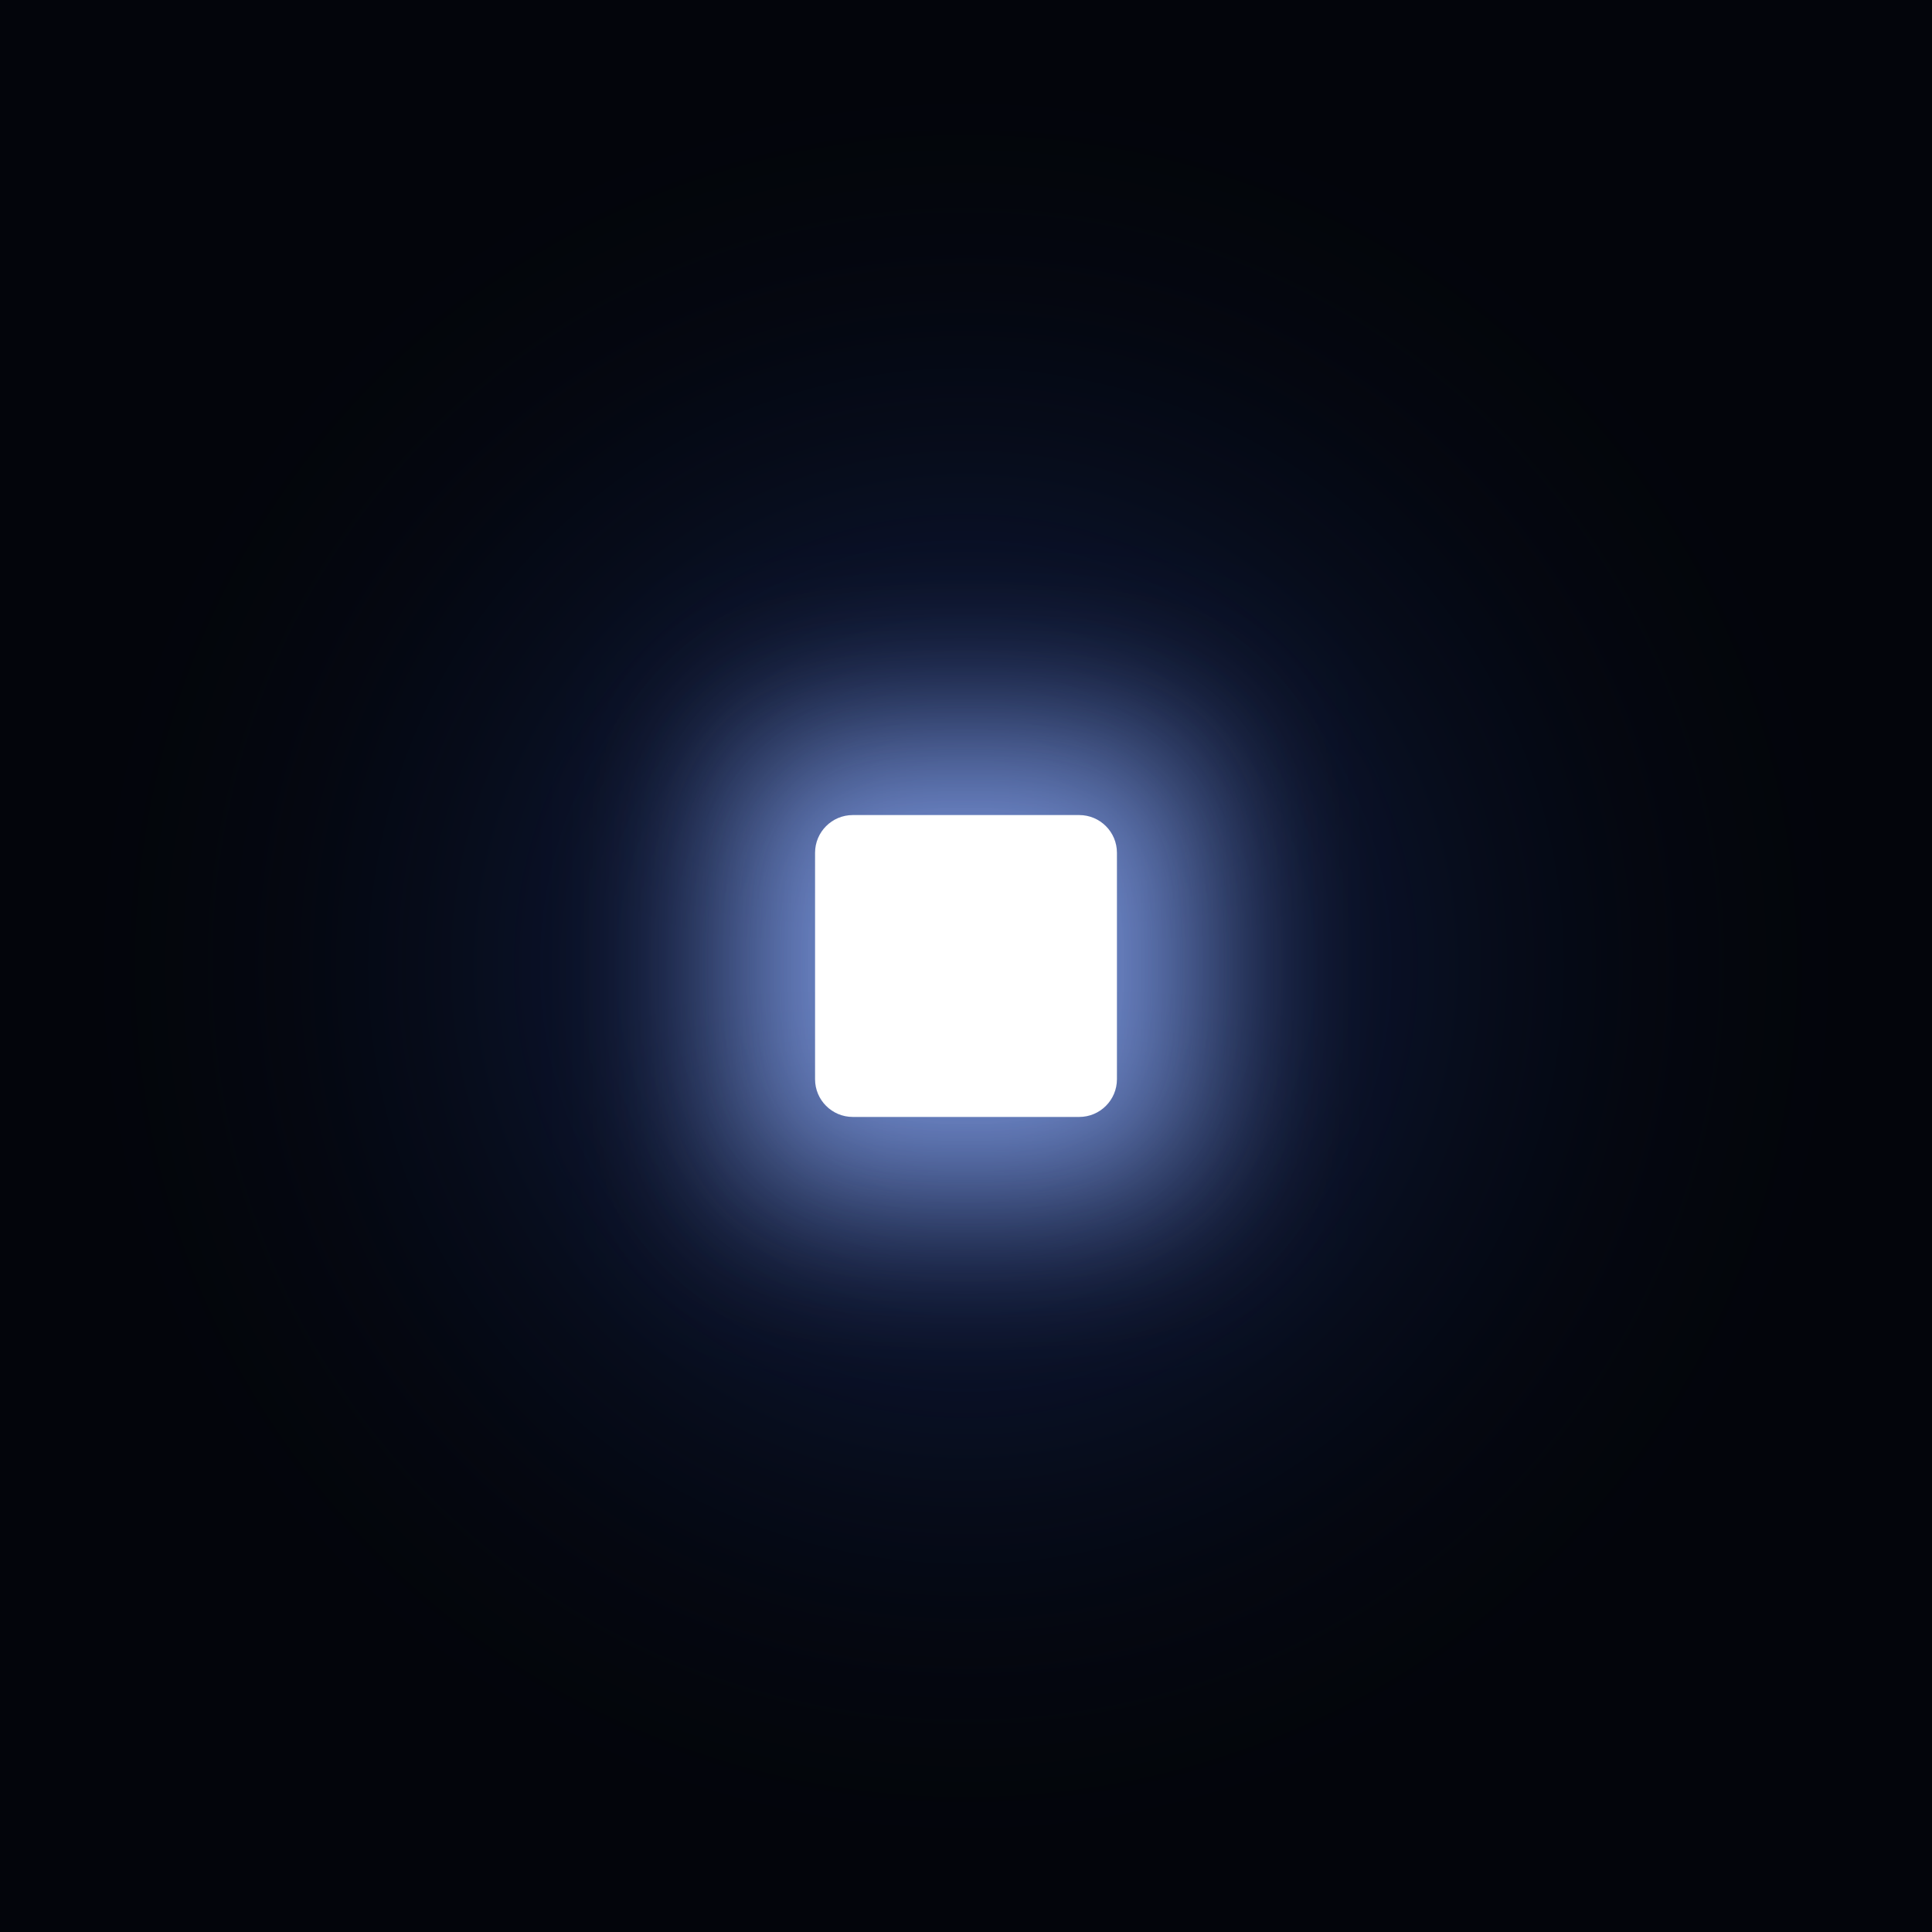
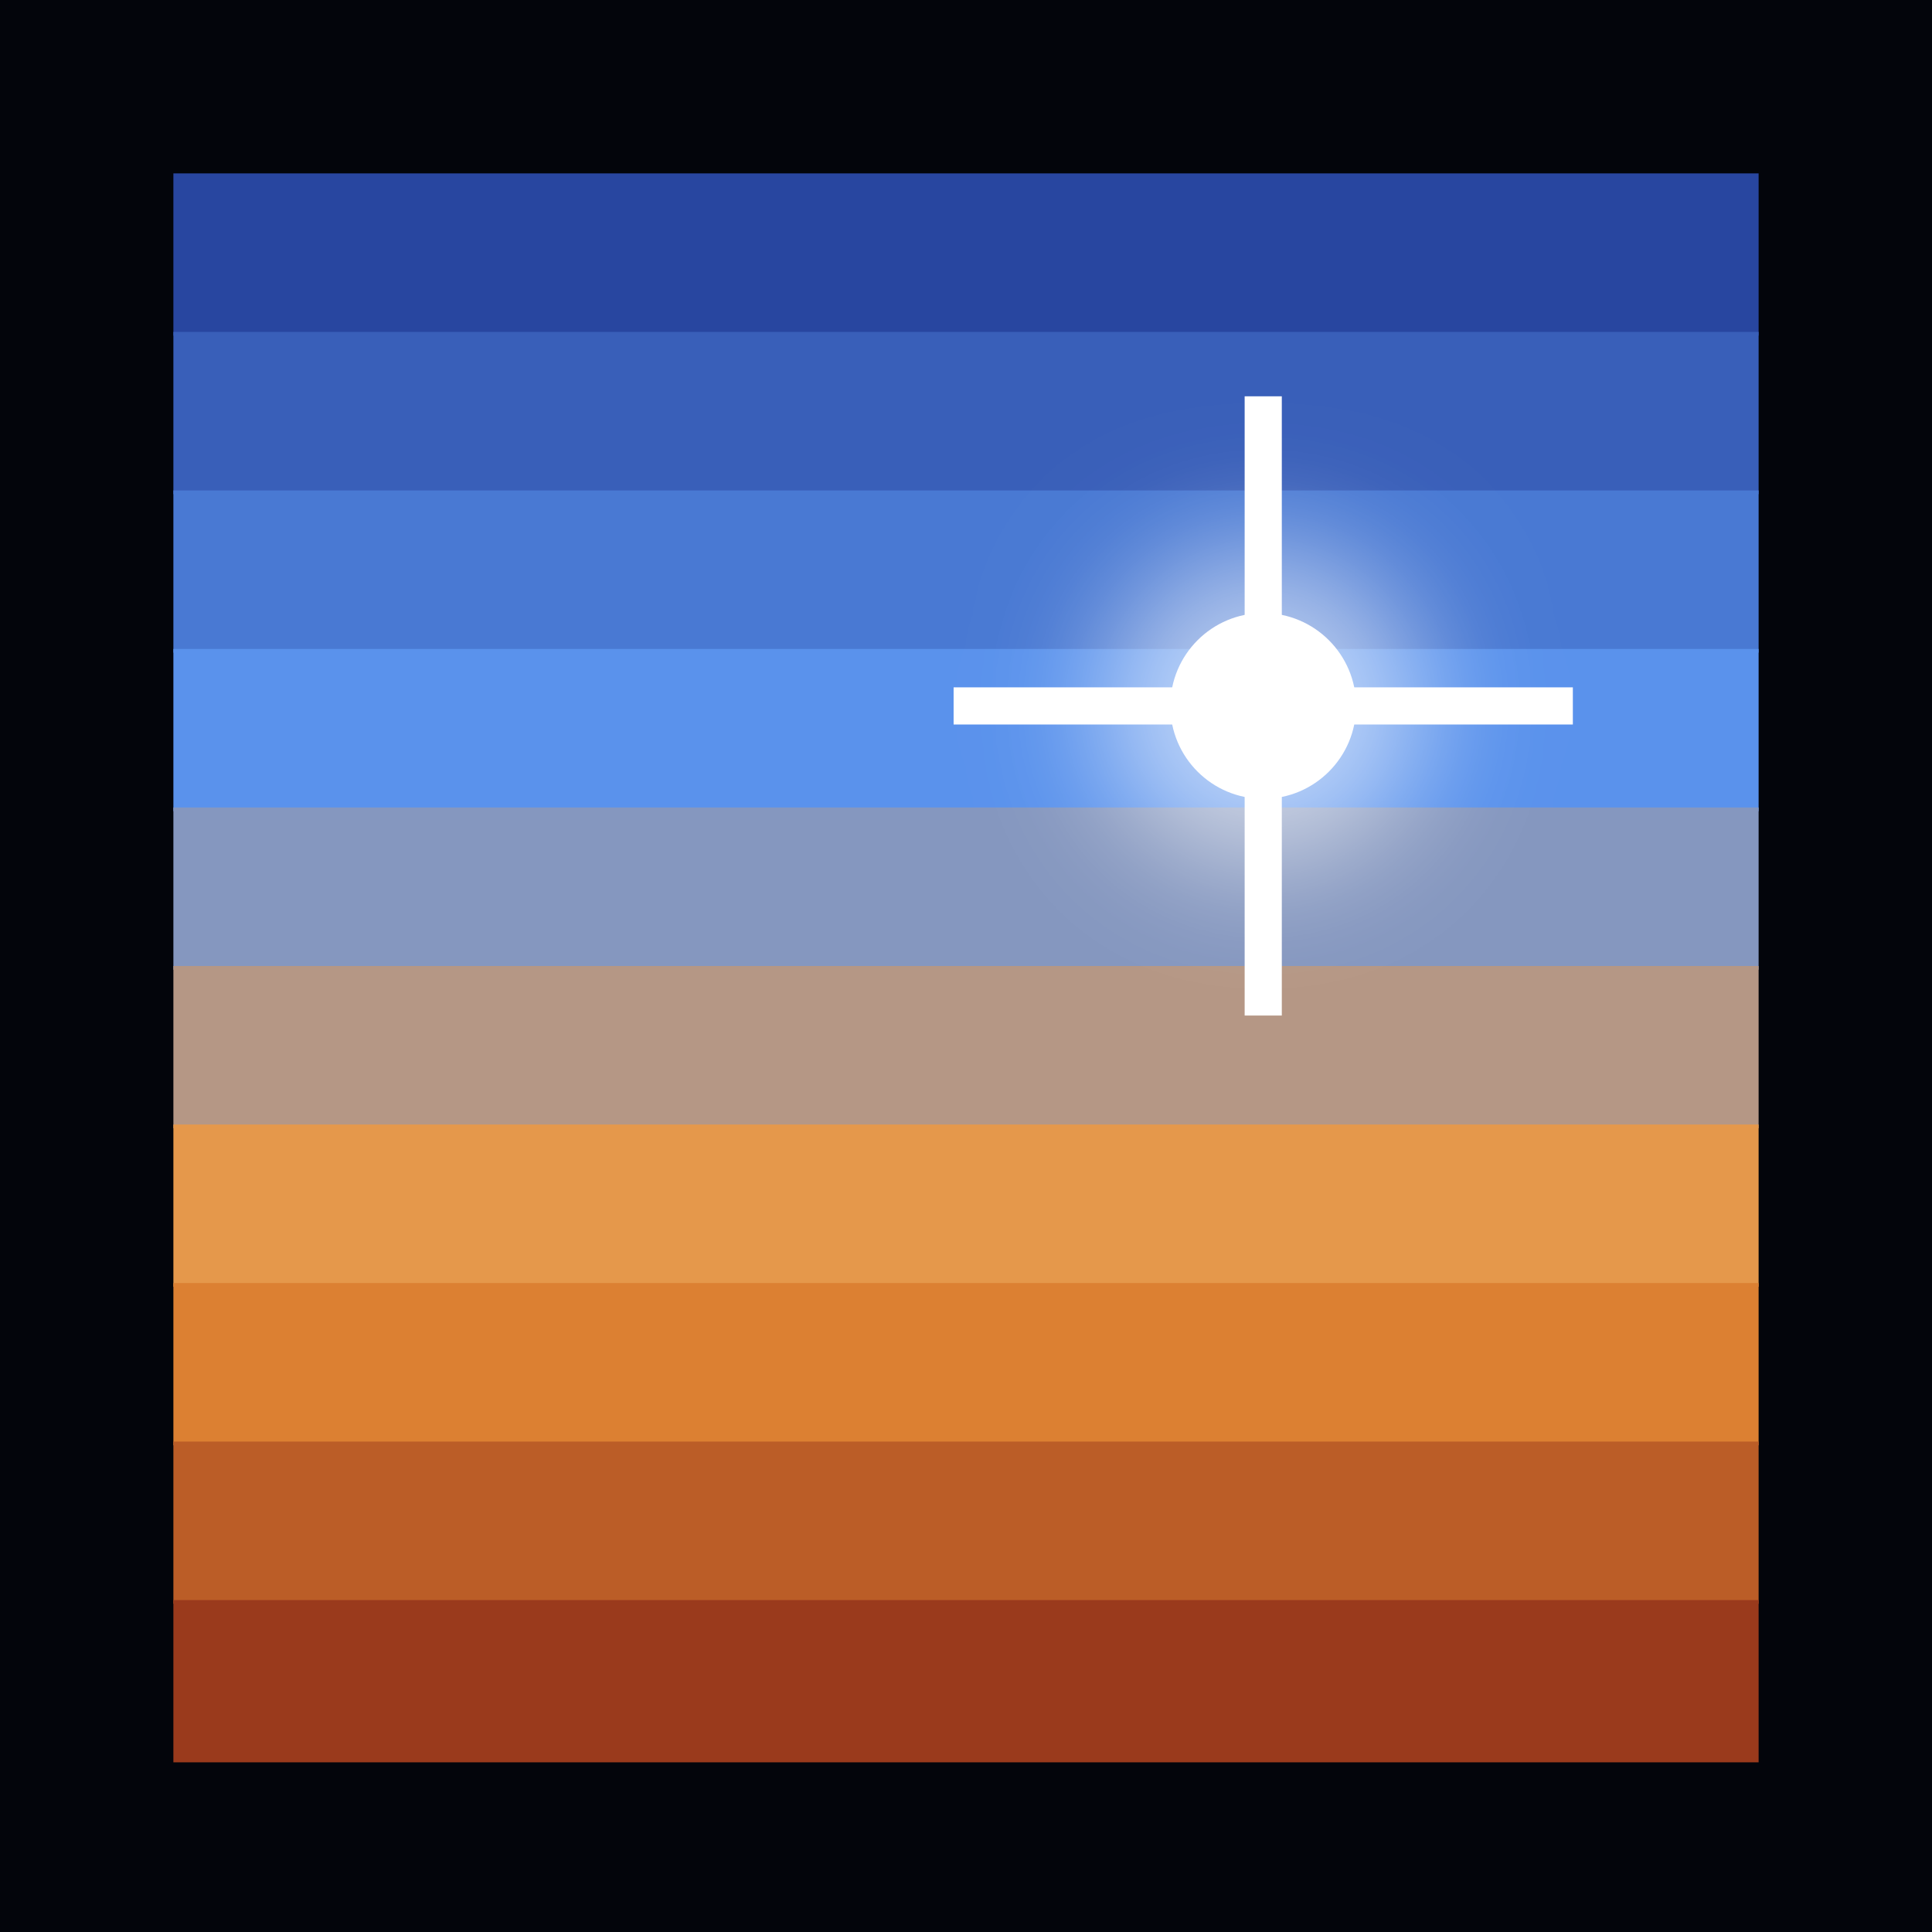
- <svg xmlns="http://www.w3.org/2000/svg" viewBox="0 0 512 512">
+ <svg xmlns="http://www.w3.org/2000/svg" viewBox="100 100 312 312">
  <defs>
-     <radialGradient id="halo" cx="50%" cy="50%" r="50%">
-       <stop offset="0" stop-color="#2846a0" stop-opacity=".6" />
-       <stop offset="1" stop-color="#03050b" stop-opacity="0" />
-     </radialGradient>
-     <filter id="glow" x="-50%" y="-50%" width="200%" height="200%">
-       <feGaussianBlur stdDeviation="22" />
+     <filter id="g" x="-100%" y="-100%" width="300%" height="300%">
+       <feGaussianBlur stdDeviation="10" />
    </filter>
  </defs>
  <rect width="512" height="512" fill="#03050b" />
-   <circle cx="256" cy="256" r="236" fill="url(#halo)" />
-   <rect x="196" y="196" width="120" height="120" rx="14" fill="#96b4ff" opacity=".75" filter="url(#glow)" />
-   <rect x="216" y="216" width="80" height="80" rx="10" fill="#fff" />
+   <rect x="128" y="128.0" width="256" height="26.2" fill="#2846a0" />
+   <rect x="128" y="153.6" width="256" height="26.2" fill="#395fb9" />
+   <rect x="128" y="179.2" width="256" height="26.2" fill="#4979d3" />
+   <rect x="128" y="204.8" width="256" height="26.2" fill="#5a92ec" />
+   <rect x="128" y="230.4" width="256" height="26.2" fill="#8597bf" />
+   <rect x="128" y="256.0" width="256" height="26.2" fill="#b59785" />
+   <rect x="128" y="281.6" width="256" height="26.2" fill="#e5984b" />
+   <rect x="128" y="307.2" width="256" height="26.2" fill="#dc8032" />
+   <rect x="128" y="332.8" width="256" height="26.2" fill="#bb5d27" />
+   <rect x="128" y="358.4" width="256" height="26.2" fill="#9a3a1c" />
+   <g transform="translate(304 214)">
+     <circle r="26" fill="#fff" opacity=".6" filter="url(#g)" />
+     <rect x="-3" y="-50" width="6" height="100" fill="#fff" />
+     <rect x="-50" y="-3" width="100" height="6" fill="#fff" />
+     <circle r="15" fill="#fff" />
+   </g>
</svg>
